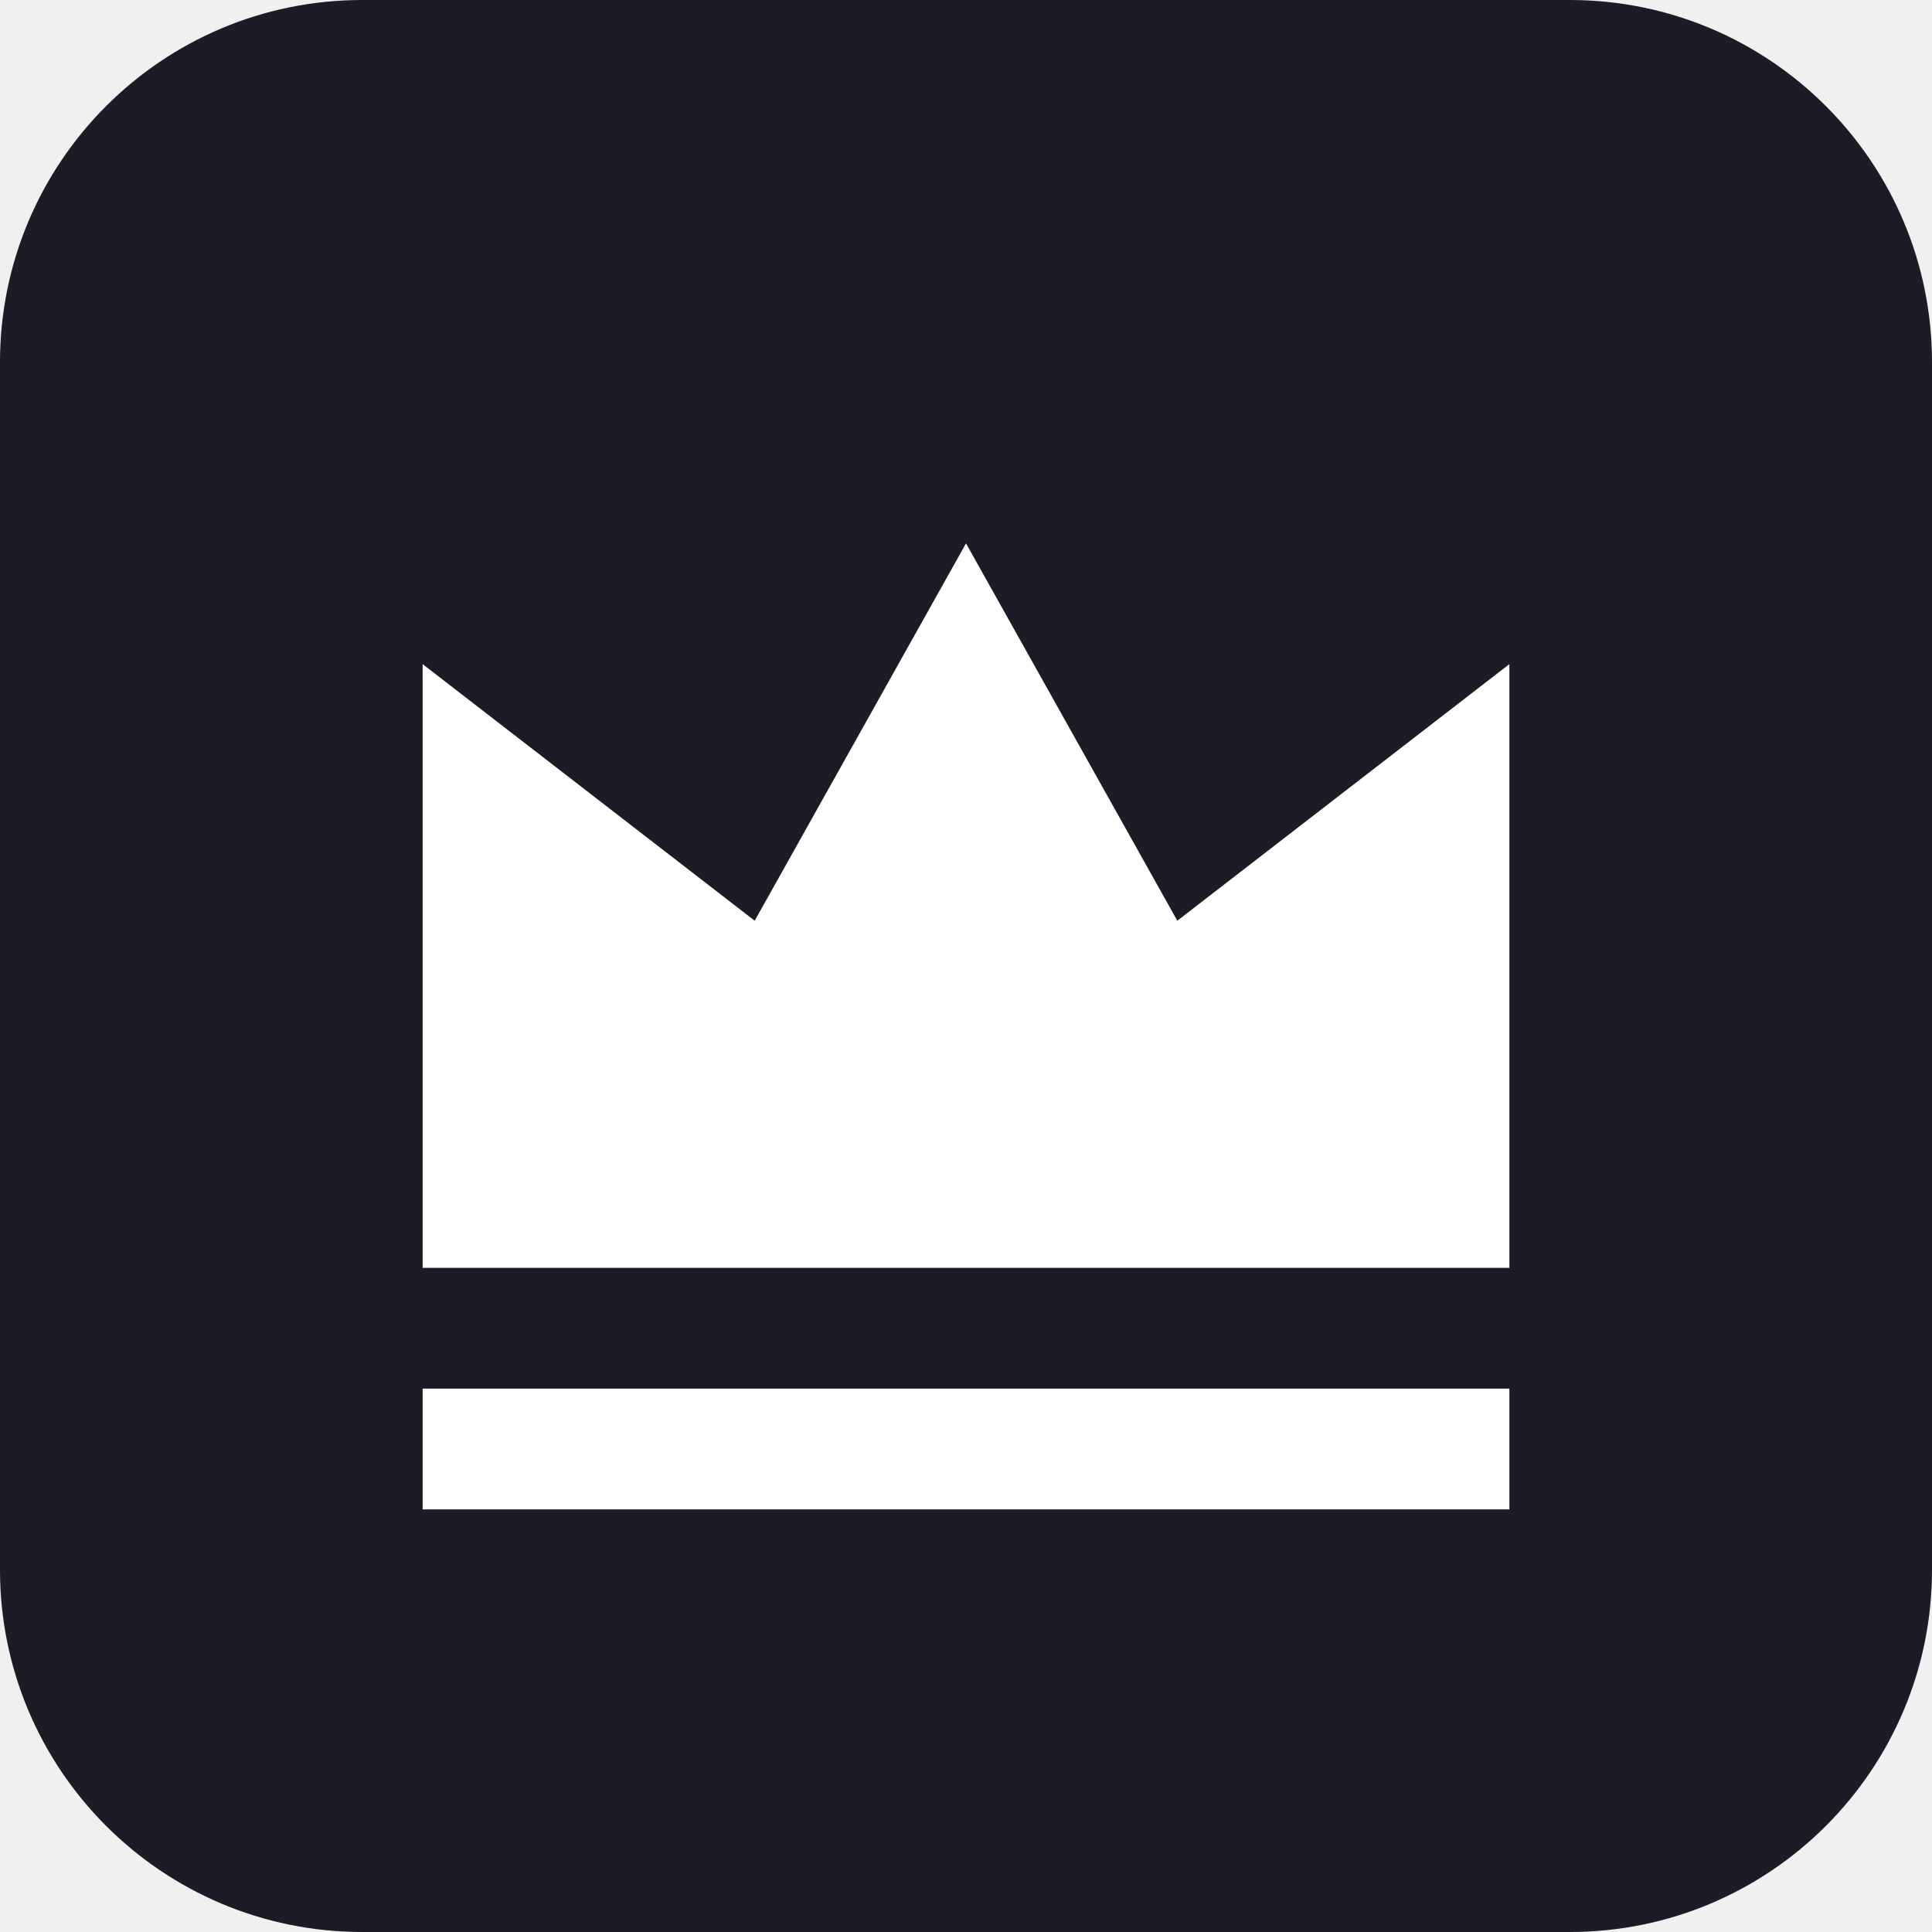
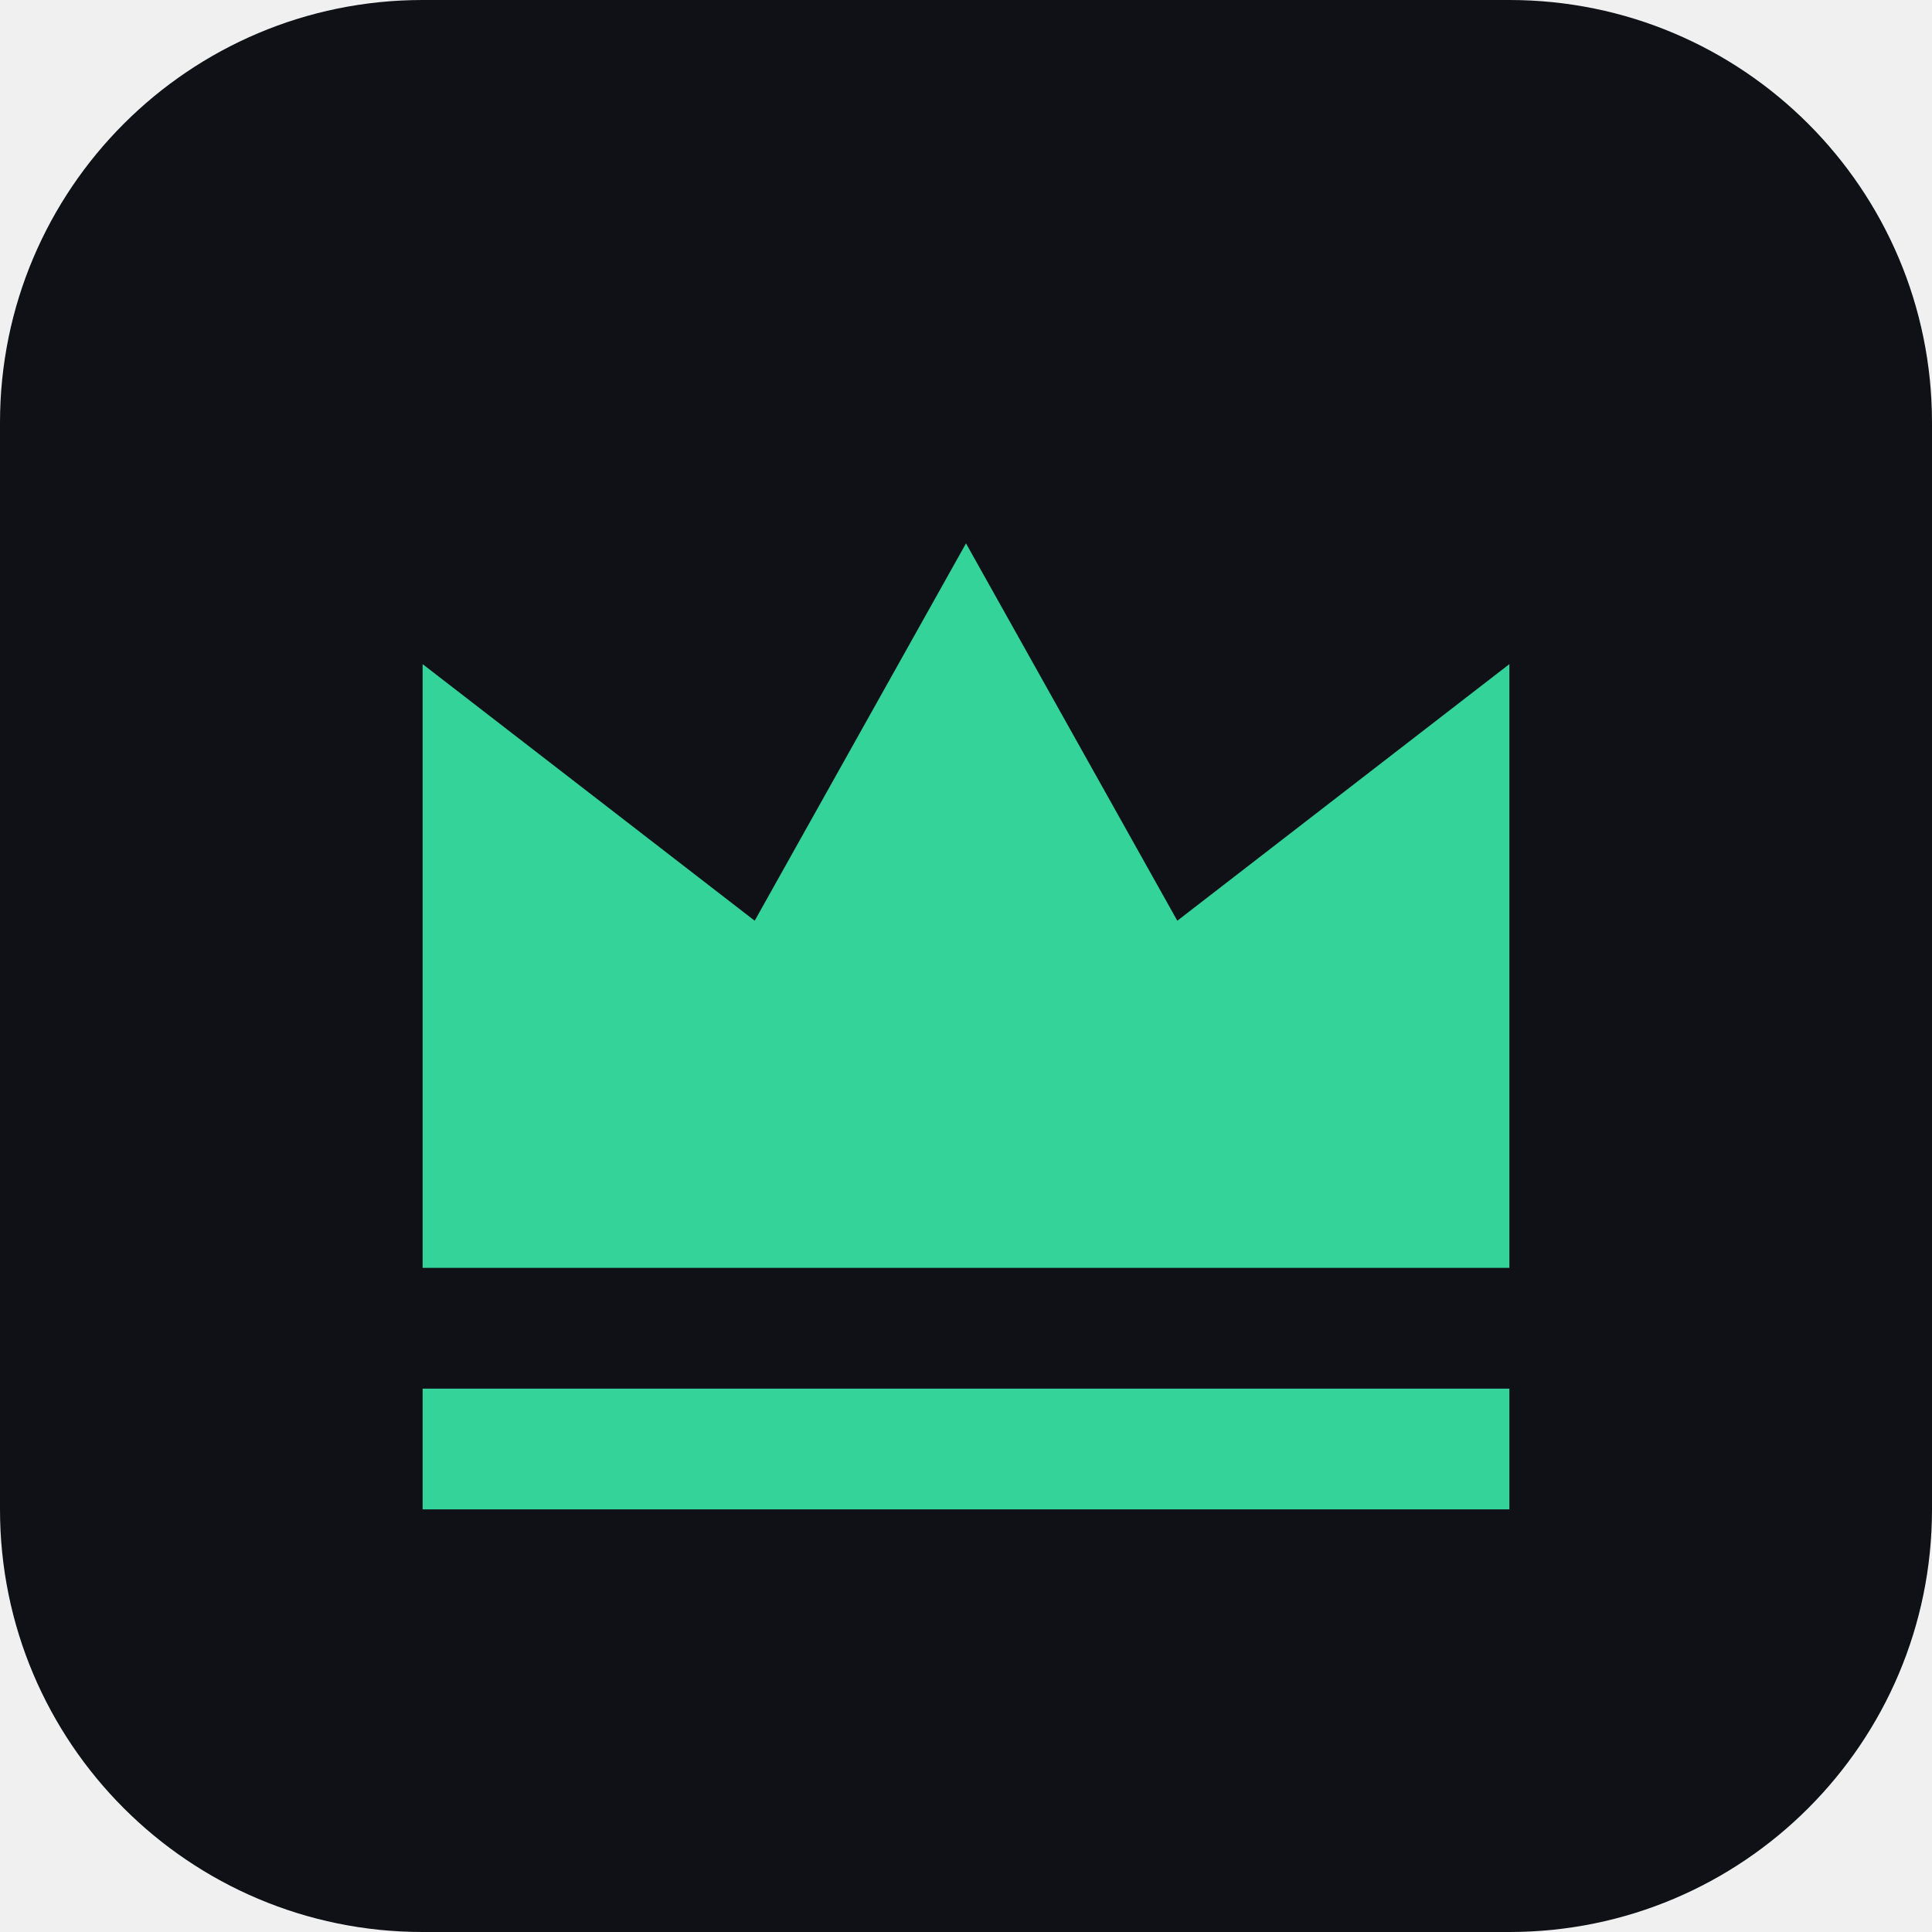
<svg xmlns="http://www.w3.org/2000/svg" viewBox="0 0 64 64">
-   <rect width="64" height="64" rx="12" fill="#1b1c26" />
-   <path fill="#ffffff" d="M14 42V22l11 8.5L32 18l7 12.5L50 22v20H14z" />
-   <rect x="14" y="46" width="36" height="4" fill="#ffffff" />
+   <rect width="64" height="64" rx="14" fill="#0f1117" />
+   <path fill="#34d399" d="M14 42V22l11 8.5L32 18l7 12.5L50 22v20H14z" />
+   <rect x="14" y="46" width="36" height="4" fill="#34d399" />
</svg>
